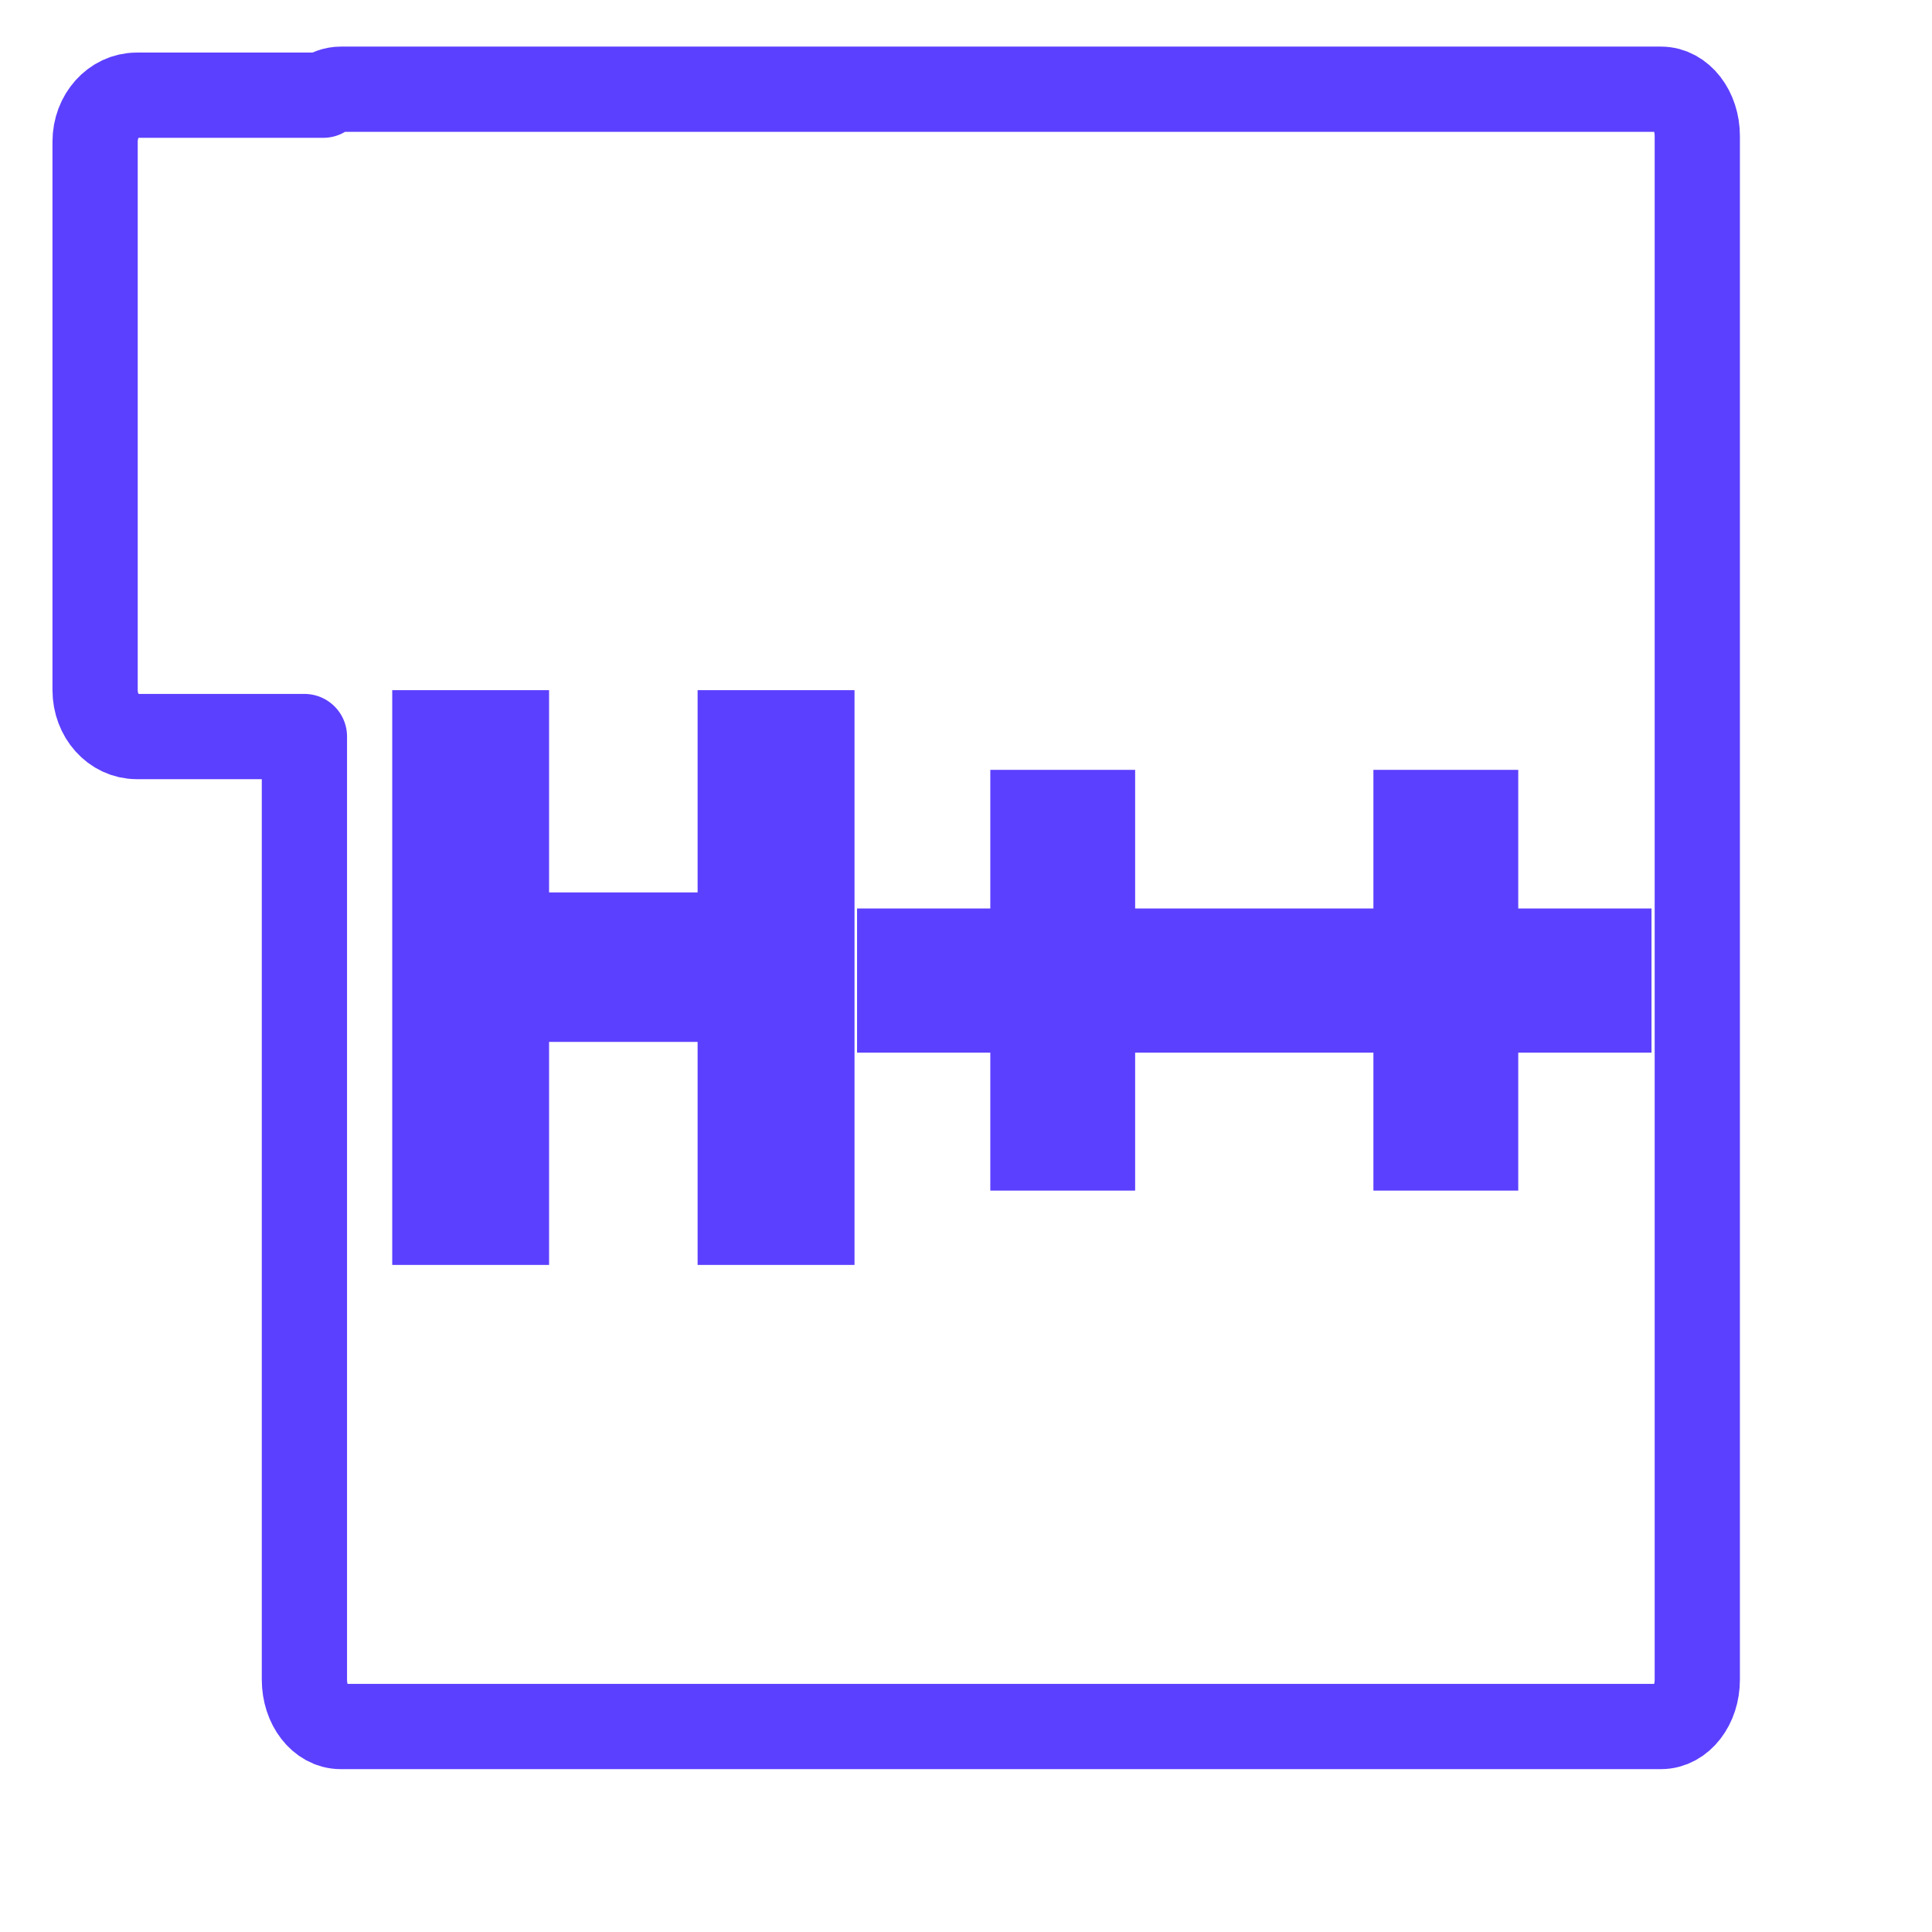
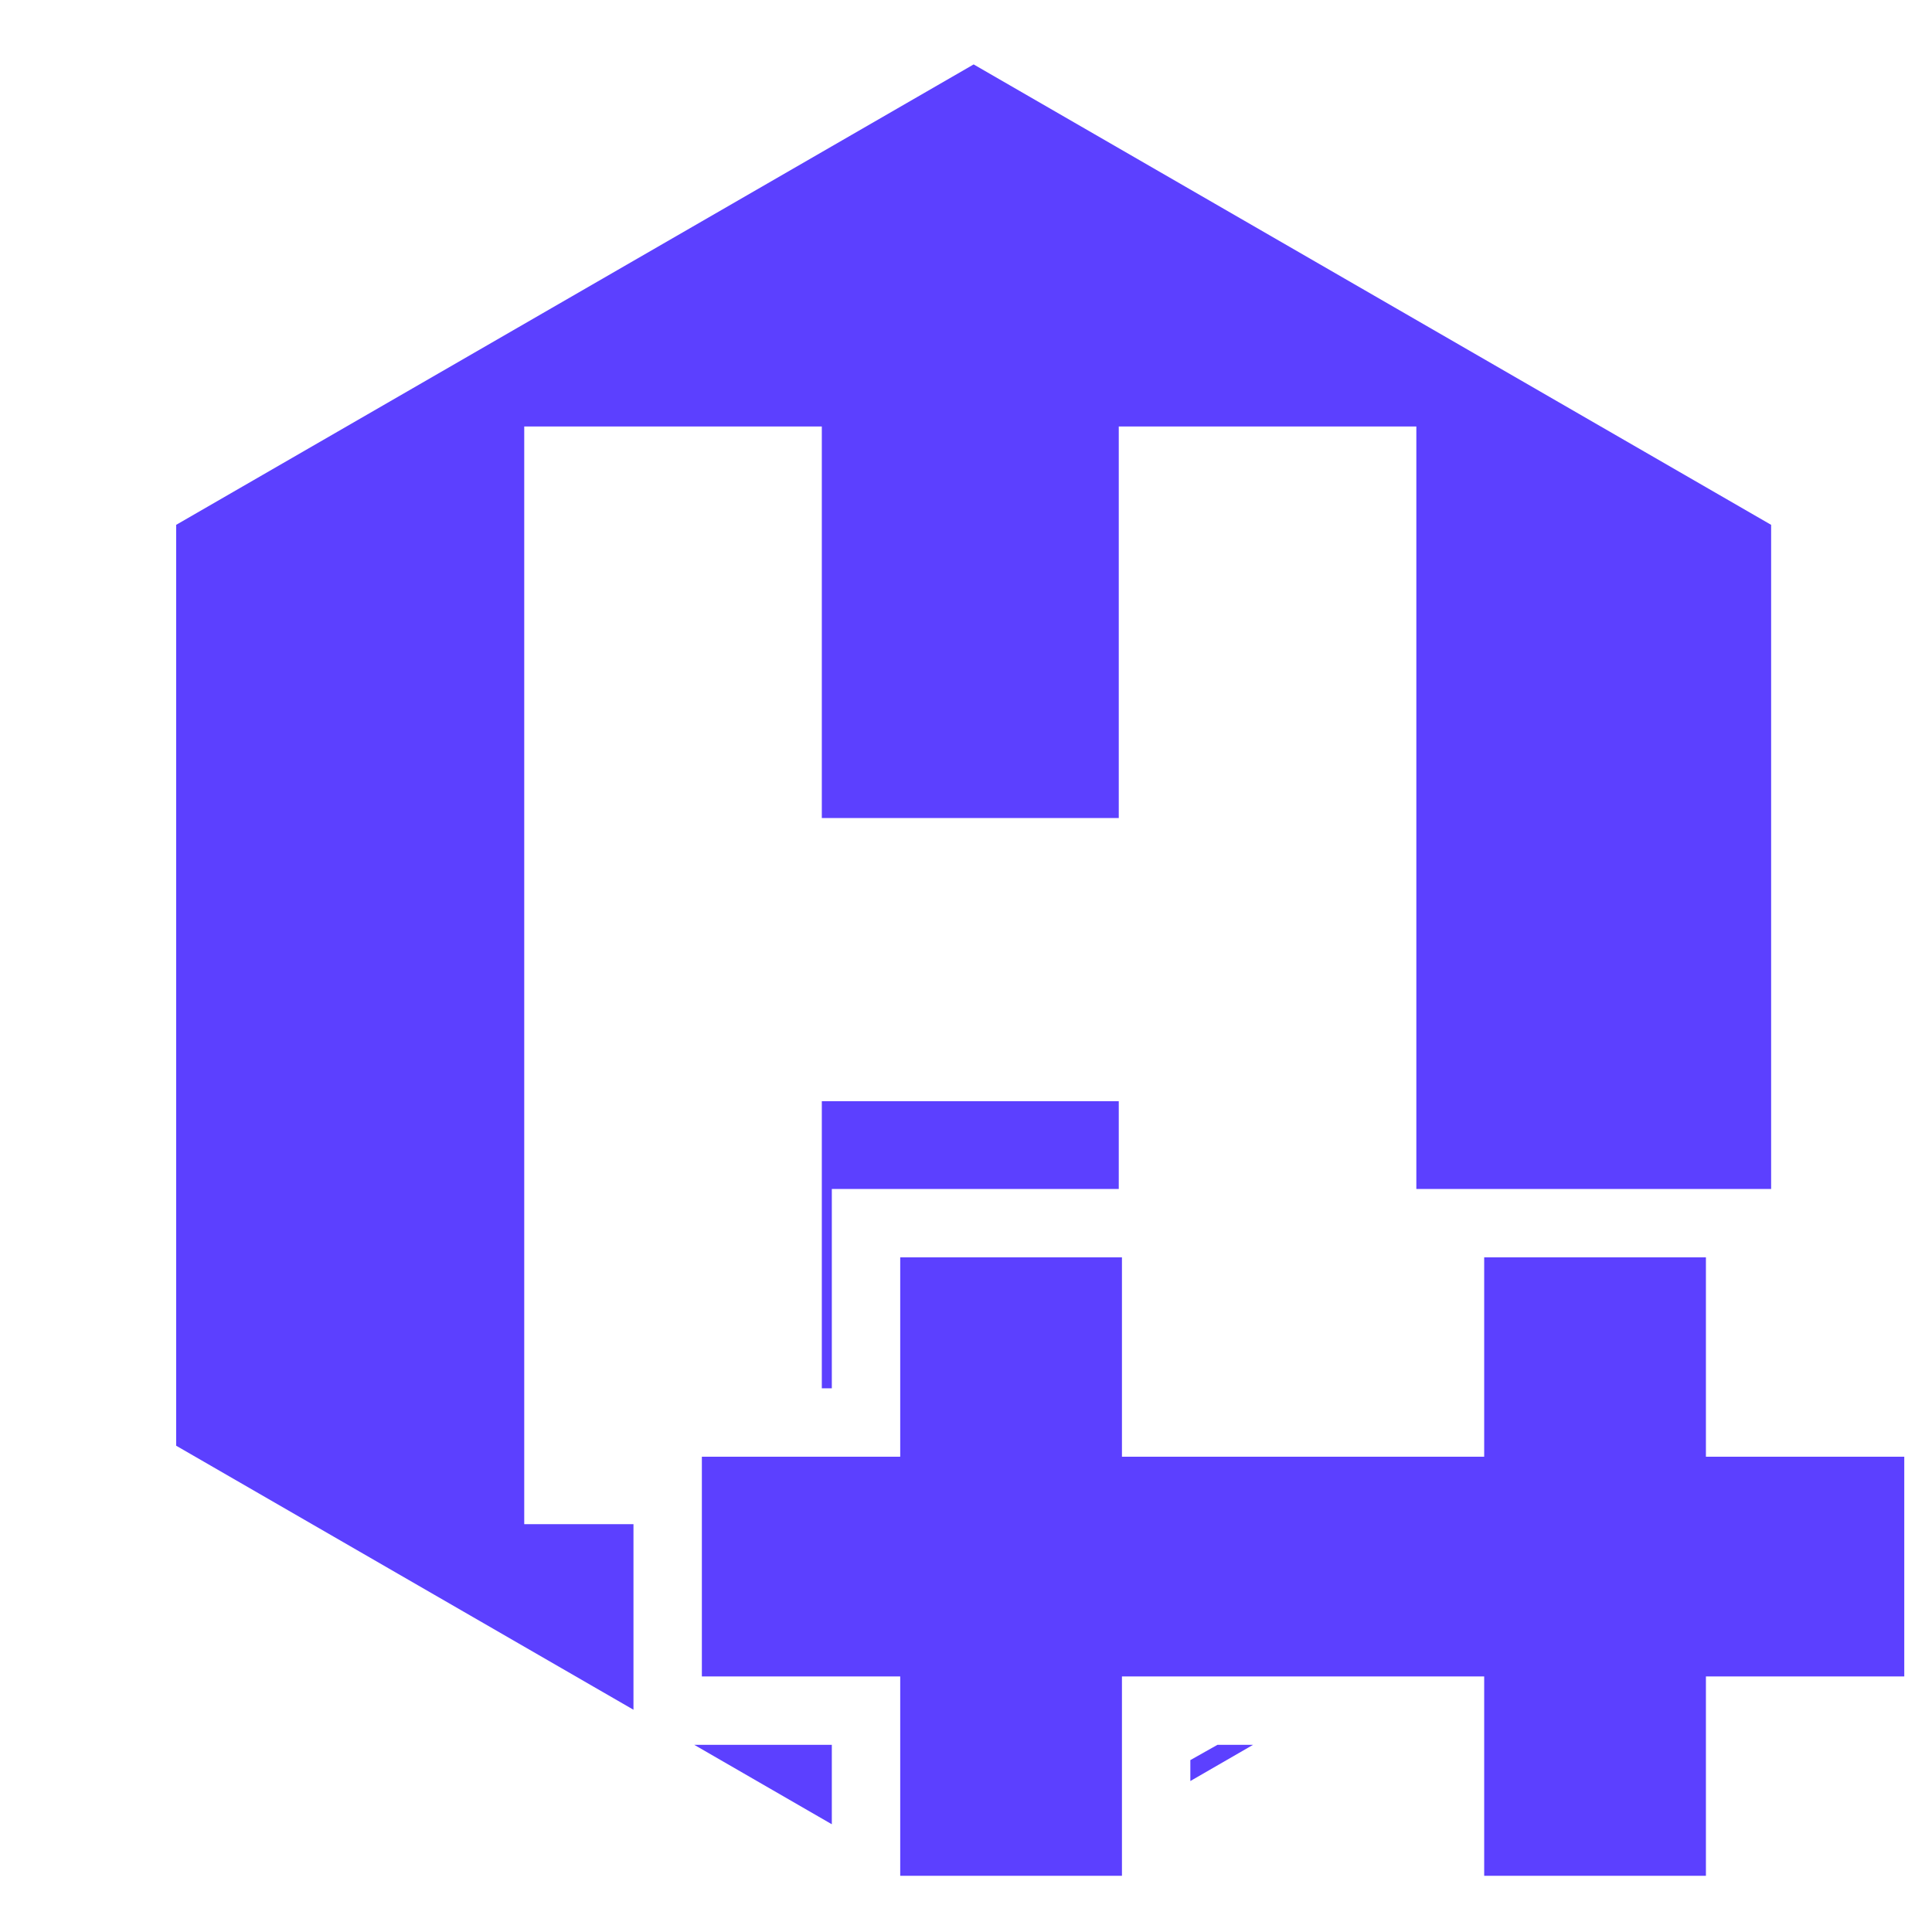
- <svg xmlns="http://www.w3.org/2000/svg" width="500" height="500" viewBox="0 0 500 500" version="1.1" id="svg1">
+ <svg xmlns="http://www.w3.org/2000/svg" width="500" height="500" viewBox="0 0 500 500" version="1.1" id="svg1" xml:space="preserve">
  <defs id="defs1">
    <linearGradient id="swatch61">
      <stop style="stop-color:#5090d0;stop-opacity:1;" offset="0" id="stop61" />
    </linearGradient>
    <linearGradient id="swatch30">
      <stop style="stop-color:#f9f9f9;stop-opacity:1;" offset="0" id="stop30" />
    </linearGradient>
  </defs>
  <g id="layer1">
-     <path id="rect53-0" style="fill:none;fill-opacity:0.125;fill-rule:nonzero;stroke:#5c40ff;stroke-width:22.062;stroke-linecap:butt;stroke-linejoin:round;stroke-dasharray:none;stroke-opacity:1;paint-order:markers fill stroke" d="M 88.18 23.09 C 86.531 23.09 85.006 23.681 83.662 24.637 L 35.393 24.637 C 29.42 24.637 24.611 30 24.611 36.662 L 24.611 178.594 C 24.611 185.255 29.42 190.617 35.393 190.617 L 78.783 190.617 L 78.783 434.689 C 78.783 441.41 82.974 446.82 88.18 446.82 L 429.863 446.82 C 435.069 446.82 439.258 441.41 439.258 434.689 L 439.258 35.221 C 439.258 28.5 435.069 23.09 429.863 23.09 L 88.18 23.09 z " />
-     <text xml:space="preserve" style="font-style:normal;font-variant:normal;font-weight:normal;font-stretch:normal;font-size:173.333px;font-family:Sans;-inkscape-font-specification:Sans;fill:none;stroke:#5c40ff;stroke-width:25;stroke-linecap:butt;stroke-linejoin:miter;stroke-dasharray:none;stroke-opacity:1;paint-order:stroke fill markers" x="97.194" y="314.865" id="text27">
-       <tspan id="tspan27" x="97.194" y="314.865" style="font-style:normal;font-variant:normal;font-weight:normal;font-stretch:normal;font-size:173.333px;font-family:System-ui;-inkscape-font-specification:System-ui;stroke:#5c40ff;stroke-opacity:1">H++</tspan>
-     </text>
+     <path id="path2" style="fill:#5c40ff;fill-opacity:1;stroke:none;stroke-width:31.8;stroke-linecap:round;stroke-linejoin:round;stroke-miterlimit:10" d="M 251.98 16.672 L 45.59 135.83 L 45.59 374.148 L 163.943 442.48 L 163.943 394.459 L 135.672 394.459 L 135.672 110.375 L 212.684 110.375 L 212.684 211.709 L 289.537 211.709 L 289.537 110.375 L 366.549 110.375 L 366.549 307.705 L 458.369 307.705 L 458.369 135.83 L 251.98 16.672 z M 212.684 284.992 L 212.684 359.297 L 215.275 359.297 L 215.275 307.705 L 289.537 307.705 L 289.537 284.992 L 212.684 284.992 z M 179.672 451.561 L 215.275 472.117 L 215.275 451.561 L 200.434 451.561 L 179.672 451.561 z M 315.074 451.561 L 308.061 455.512 L 308.061 460.93 L 324.289 451.561 L 315.074 451.561 z " />
+     <path style="font-size:173.333px;font-family:System-ui;-inkscape-font-specification:System-ui;display:inline;fill:none;stroke:#5c40ff;stroke-width:37.582;paint-order:stroke fill markers;stroke-opacity:1" d="M 251.766,466.663 H 271.569 V 344.195 H 251.766 Z M 200.433,415.07 H 322.902 V 395.788 H 200.433 Z m 202.464,51.593 h 19.803 V 344.195 H 402.897 Z M 351.565,415.07 H 474.033 V 395.788 H 351.565 Z" id="text27" aria-label="C++" />
  </g>
</svg>
